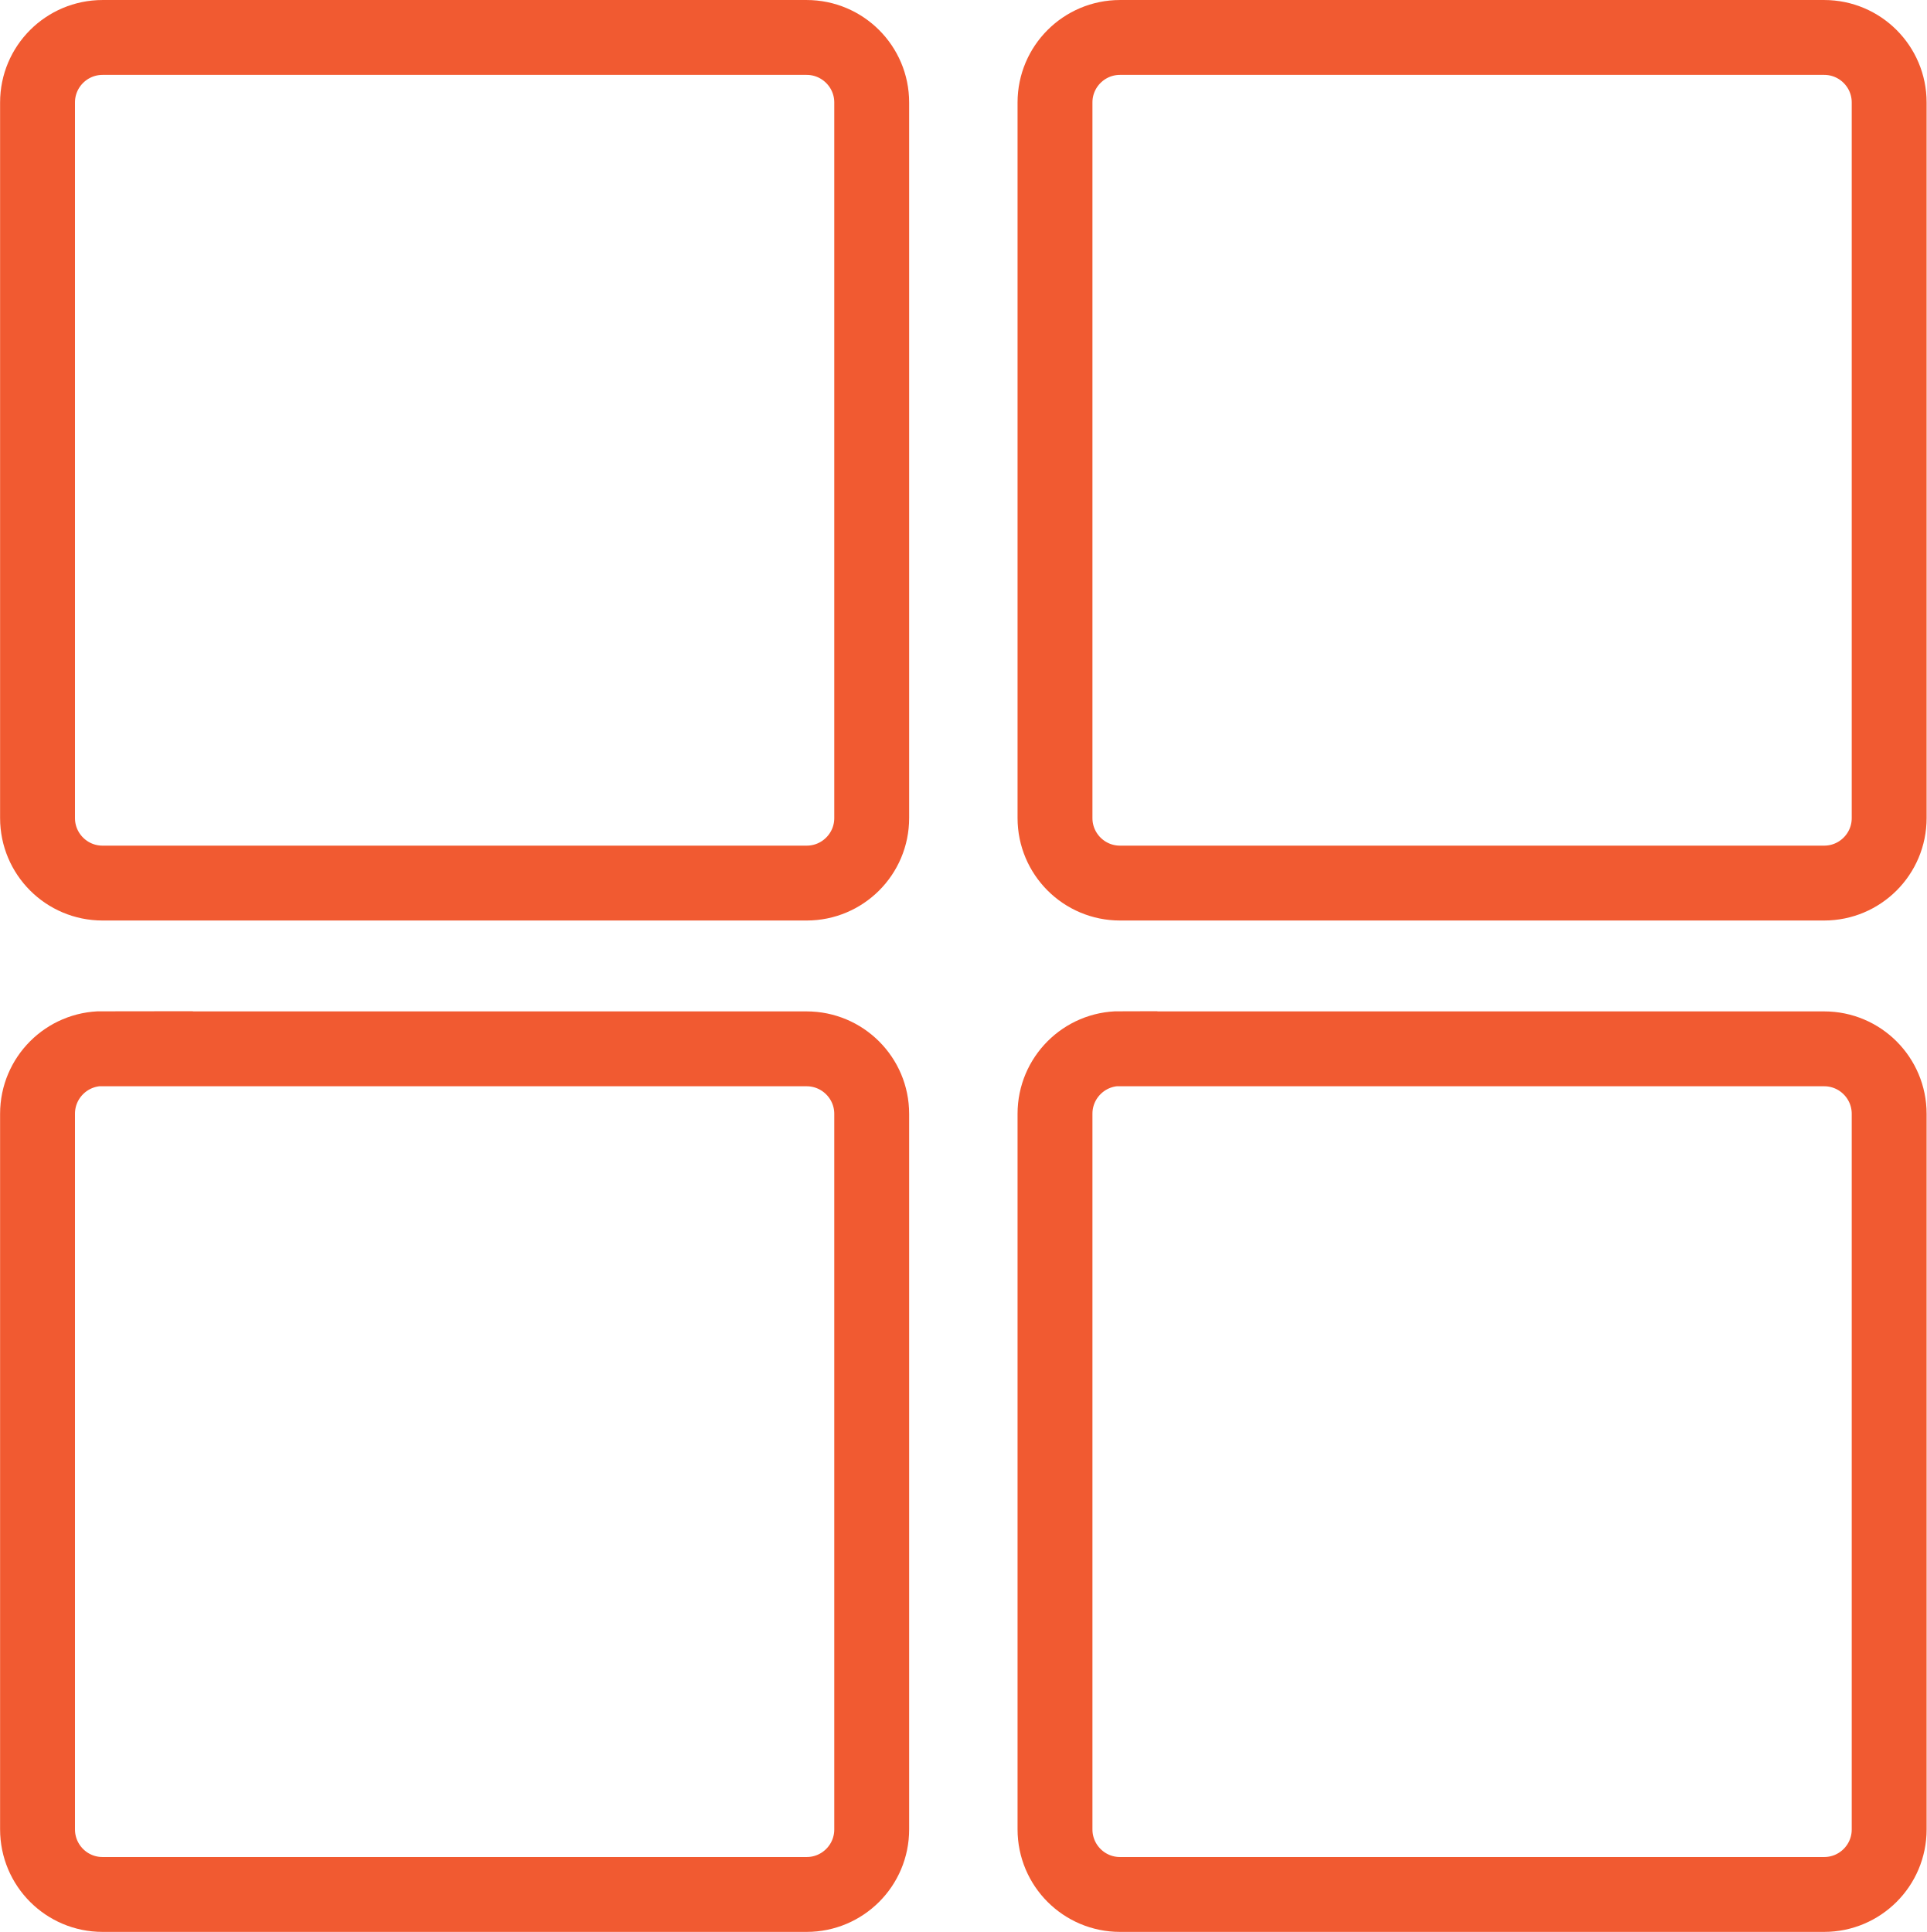
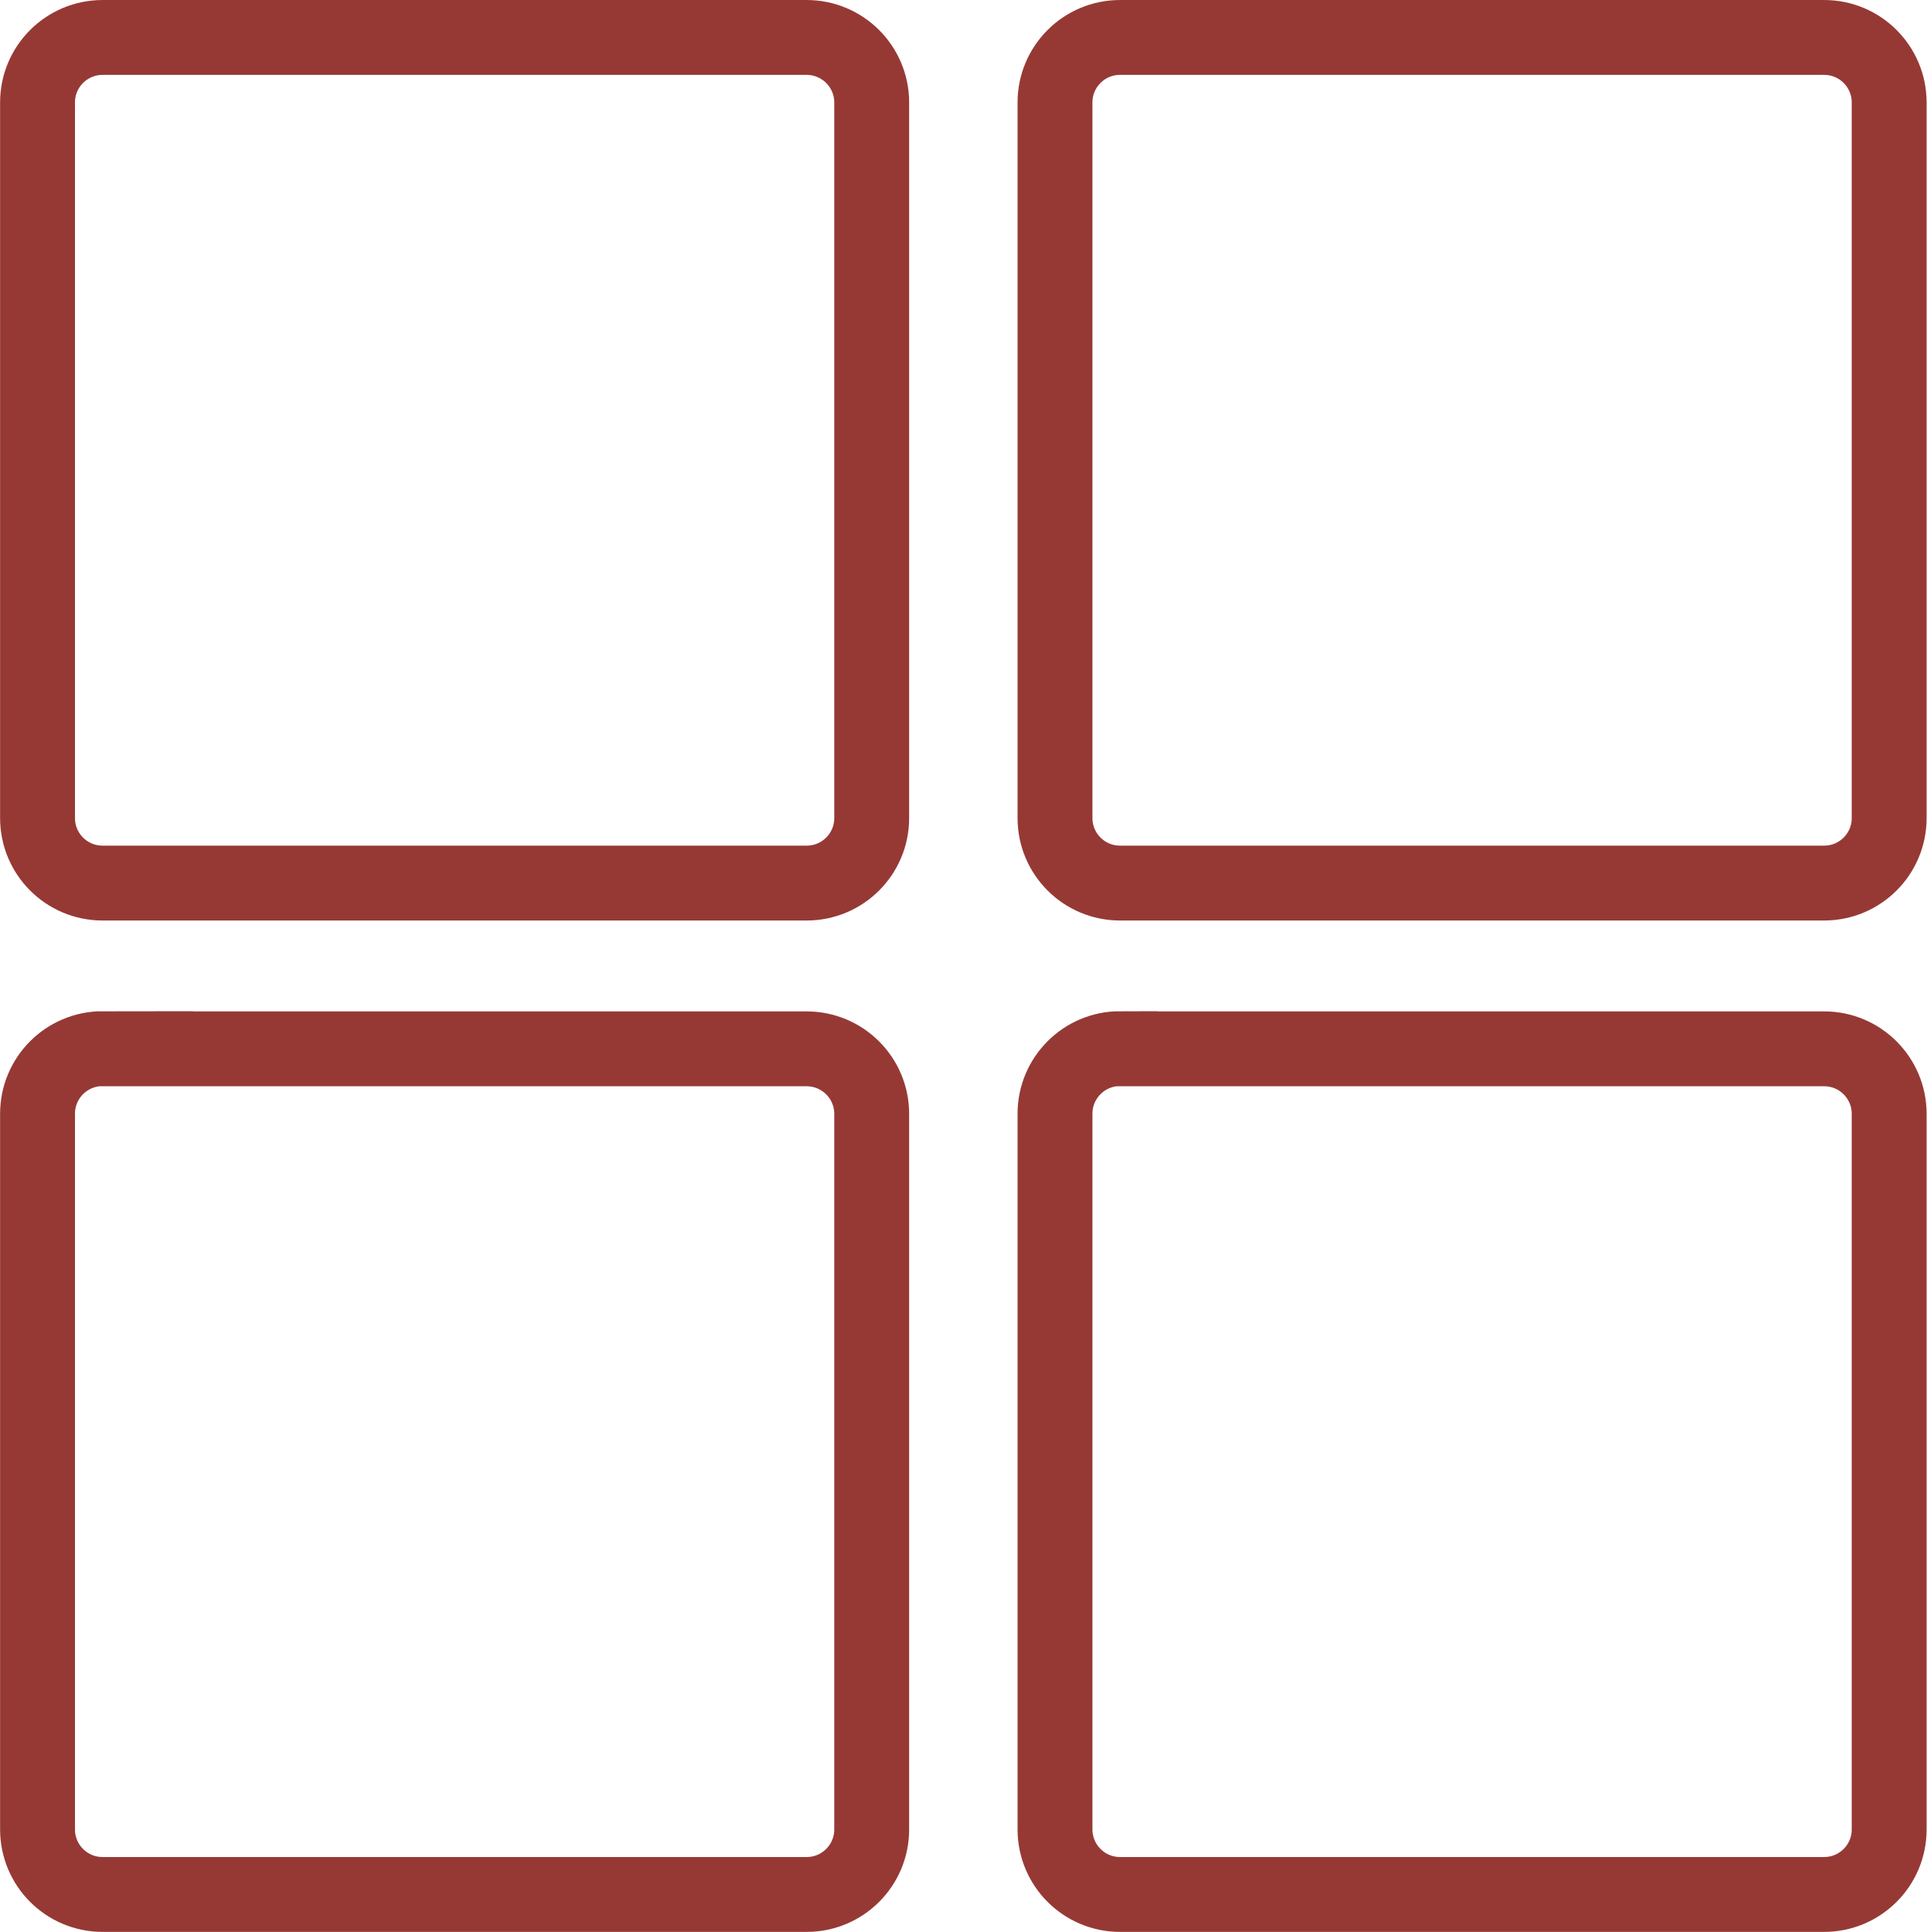
<svg xmlns="http://www.w3.org/2000/svg" xml:space="preserve" width="20.585mm" height="20.646mm" style="shape-rendering:geometricPrecision; text-rendering:geometricPrecision; image-rendering:optimizeQuality; fill-rule:evenodd; clip-rule:evenodd" viewBox="0 0 20.686 20.747">
  <defs>
    <style type="text/css">
   
-     .str0 {stroke:#F15A31;stroke-width:0.804}
+     .str0 {stroke:#963935;stroke-width:0.804}
    .fil0 {fill:none}
   
  </style>
  </defs>
  <g id="Layer_x0020_1">
    <path class="fil0 str0" d="M1.1 11.263l7.56 0c0.386,-0 0.699,0.313 0.699,0.698l-0 7.685c0,0.386 -0.313,0.698 -0.698,0.698l-7.56 0c-0.386,-0 -0.698,-0.313 -0.698,-0.699l-0 -7.685c0,-0.386 0.313,-0.699 0.699,-0.699z" />
    <path class="fil0 str0" d="M12.025 11.263l7.56 0c0.386,-0 0.698,0.313 0.698,0.698l0 7.685c0,0.386 -0.313,0.698 -0.698,0.698l-7.56 0c-0.386,-0 -0.698,-0.313 -0.698,-0.699l0 -7.685c0,-0.386 0.313,-0.699 0.698,-0.699z" />
    <path class="fil0 str0" d="M1.1 0.402l7.56 0c0.386,0 0.699,0.313 0.699,0.698l-0 7.685c0,0.386 -0.313,0.698 -0.698,0.698l-7.56 0c-0.386,0 -0.698,-0.313 -0.698,-0.698l-0 -7.685c0,-0.386 0.313,-0.698 0.699,-0.698z" />
    <path class="fil0 str0" d="M12.025 0.402l7.56 0c0.386,0 0.698,0.313 0.698,0.698l0 7.685c0,0.386 -0.313,0.698 -0.698,0.698l-7.56 0c-0.386,0 -0.698,-0.313 -0.698,-0.698l0 -7.685c0,-0.386 0.313,-0.698 0.698,-0.698z" />
  </g>
</svg>
